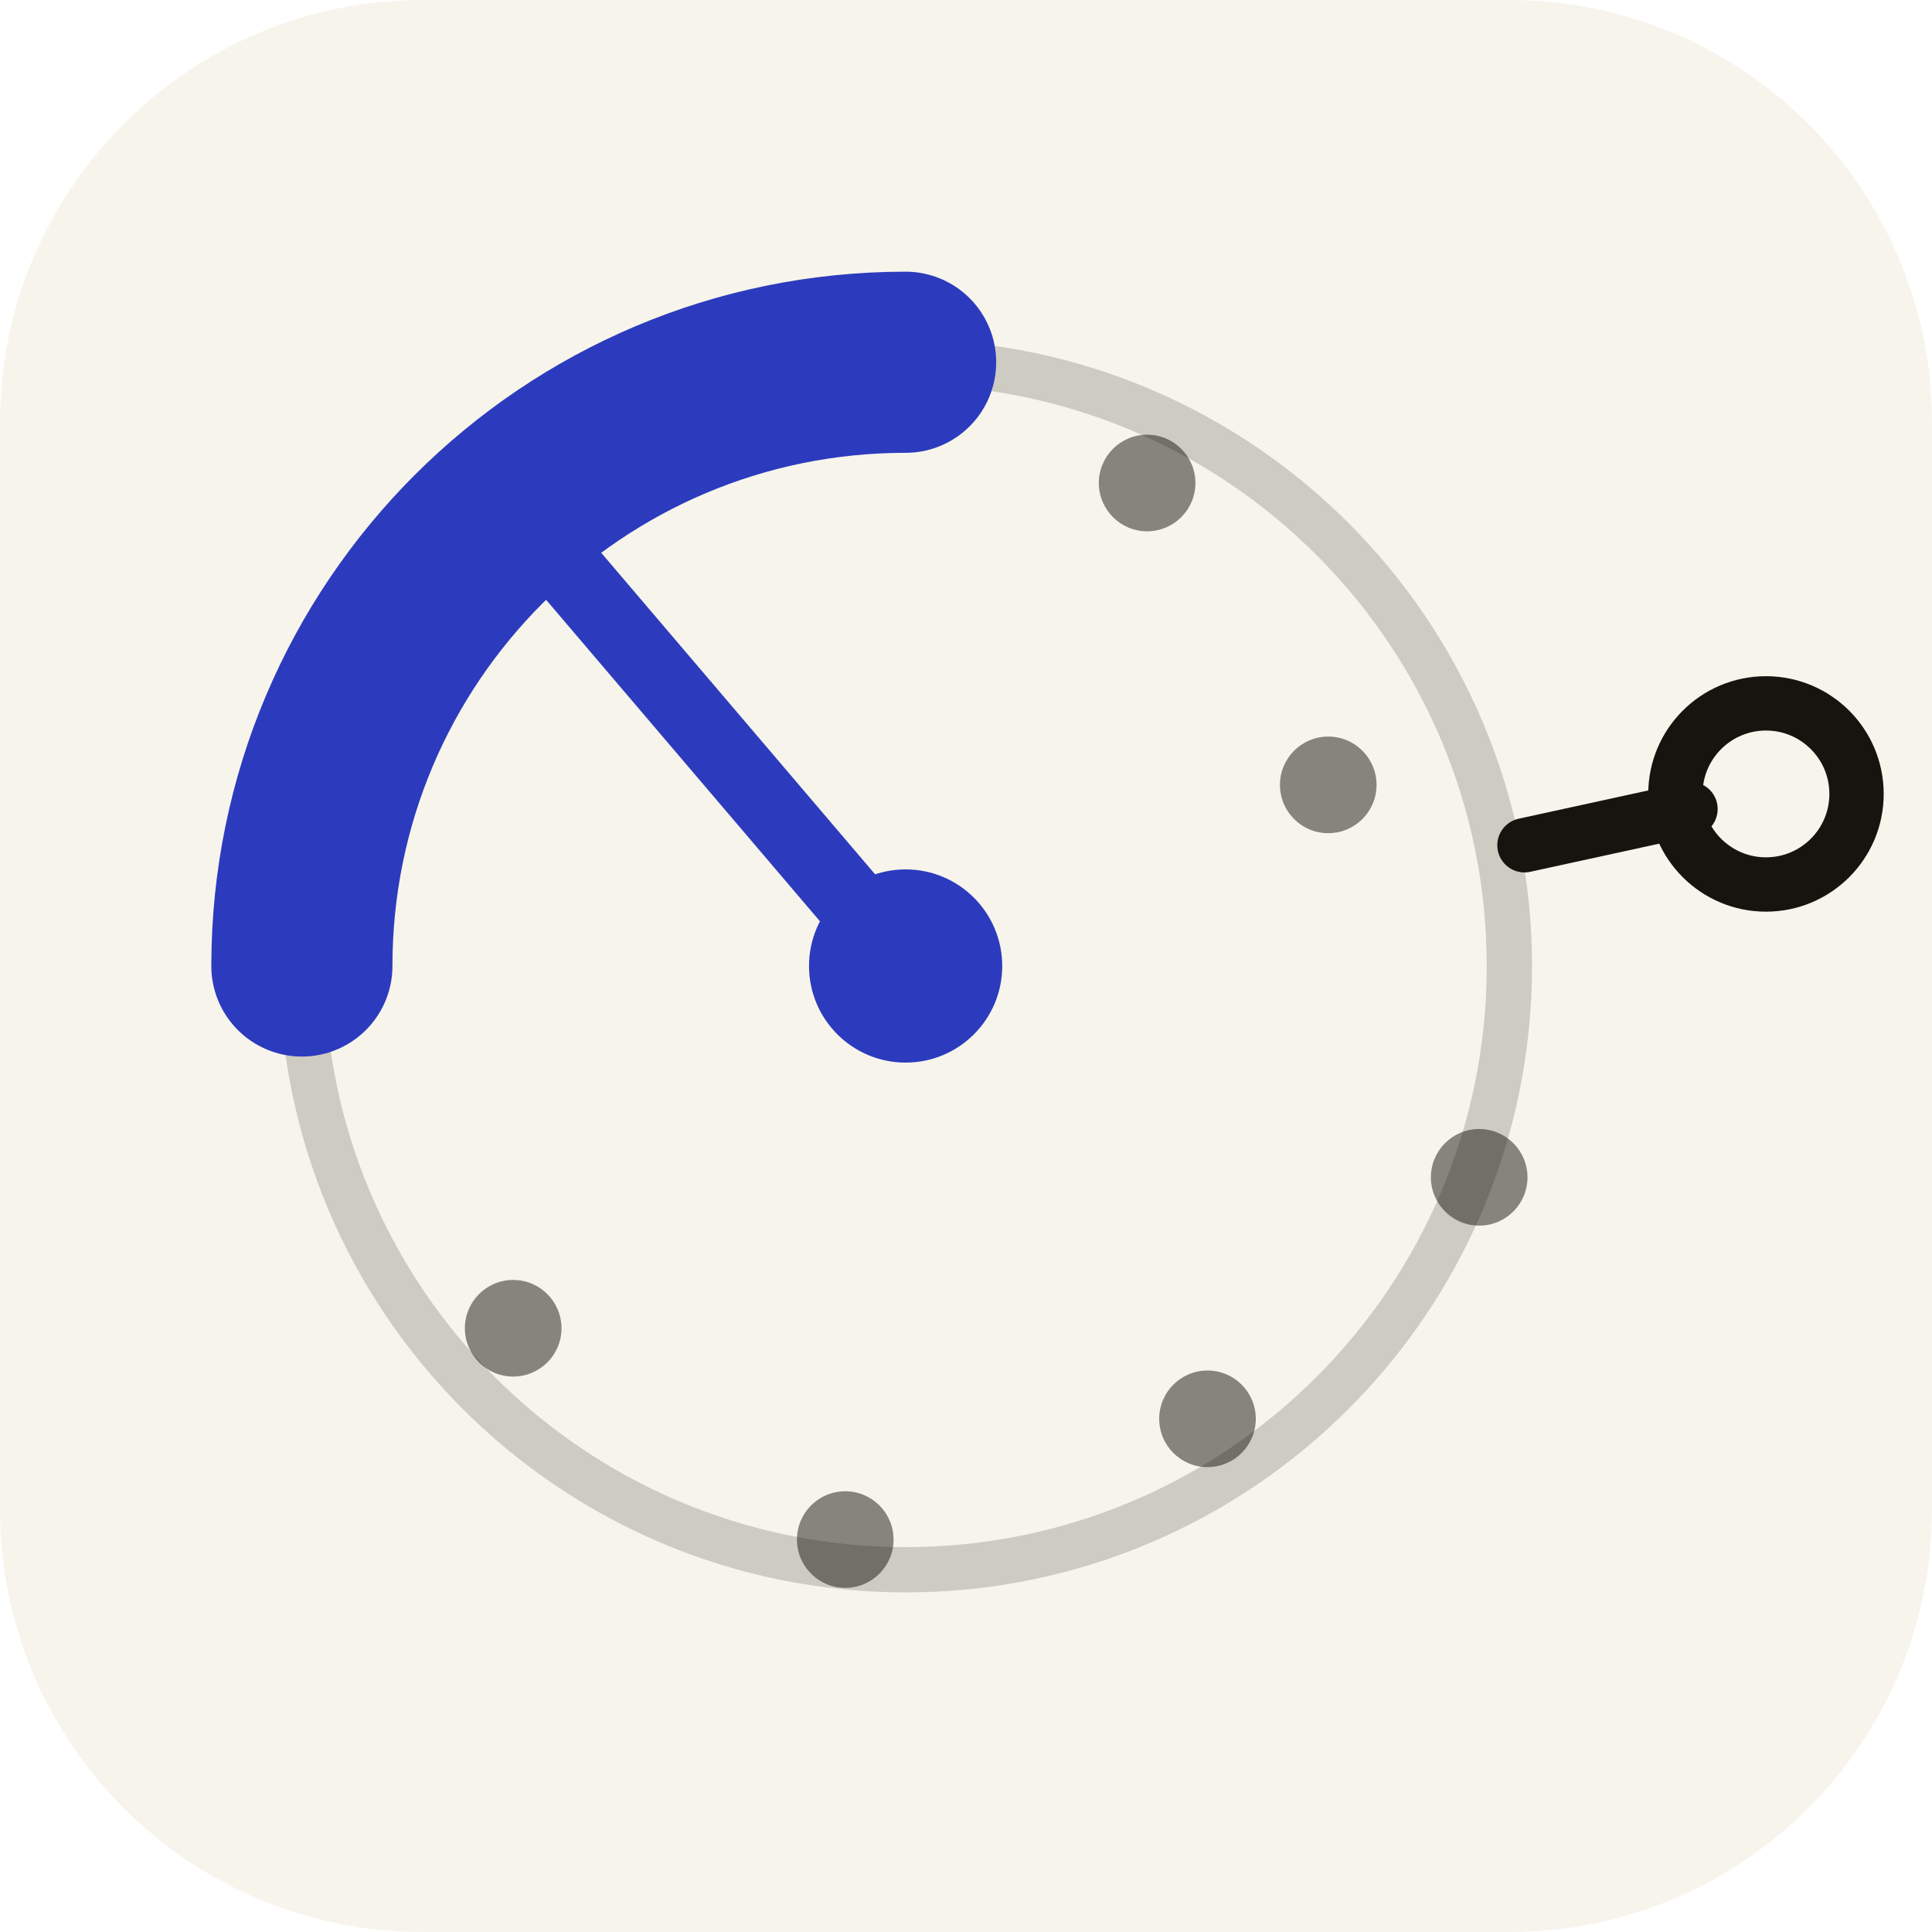
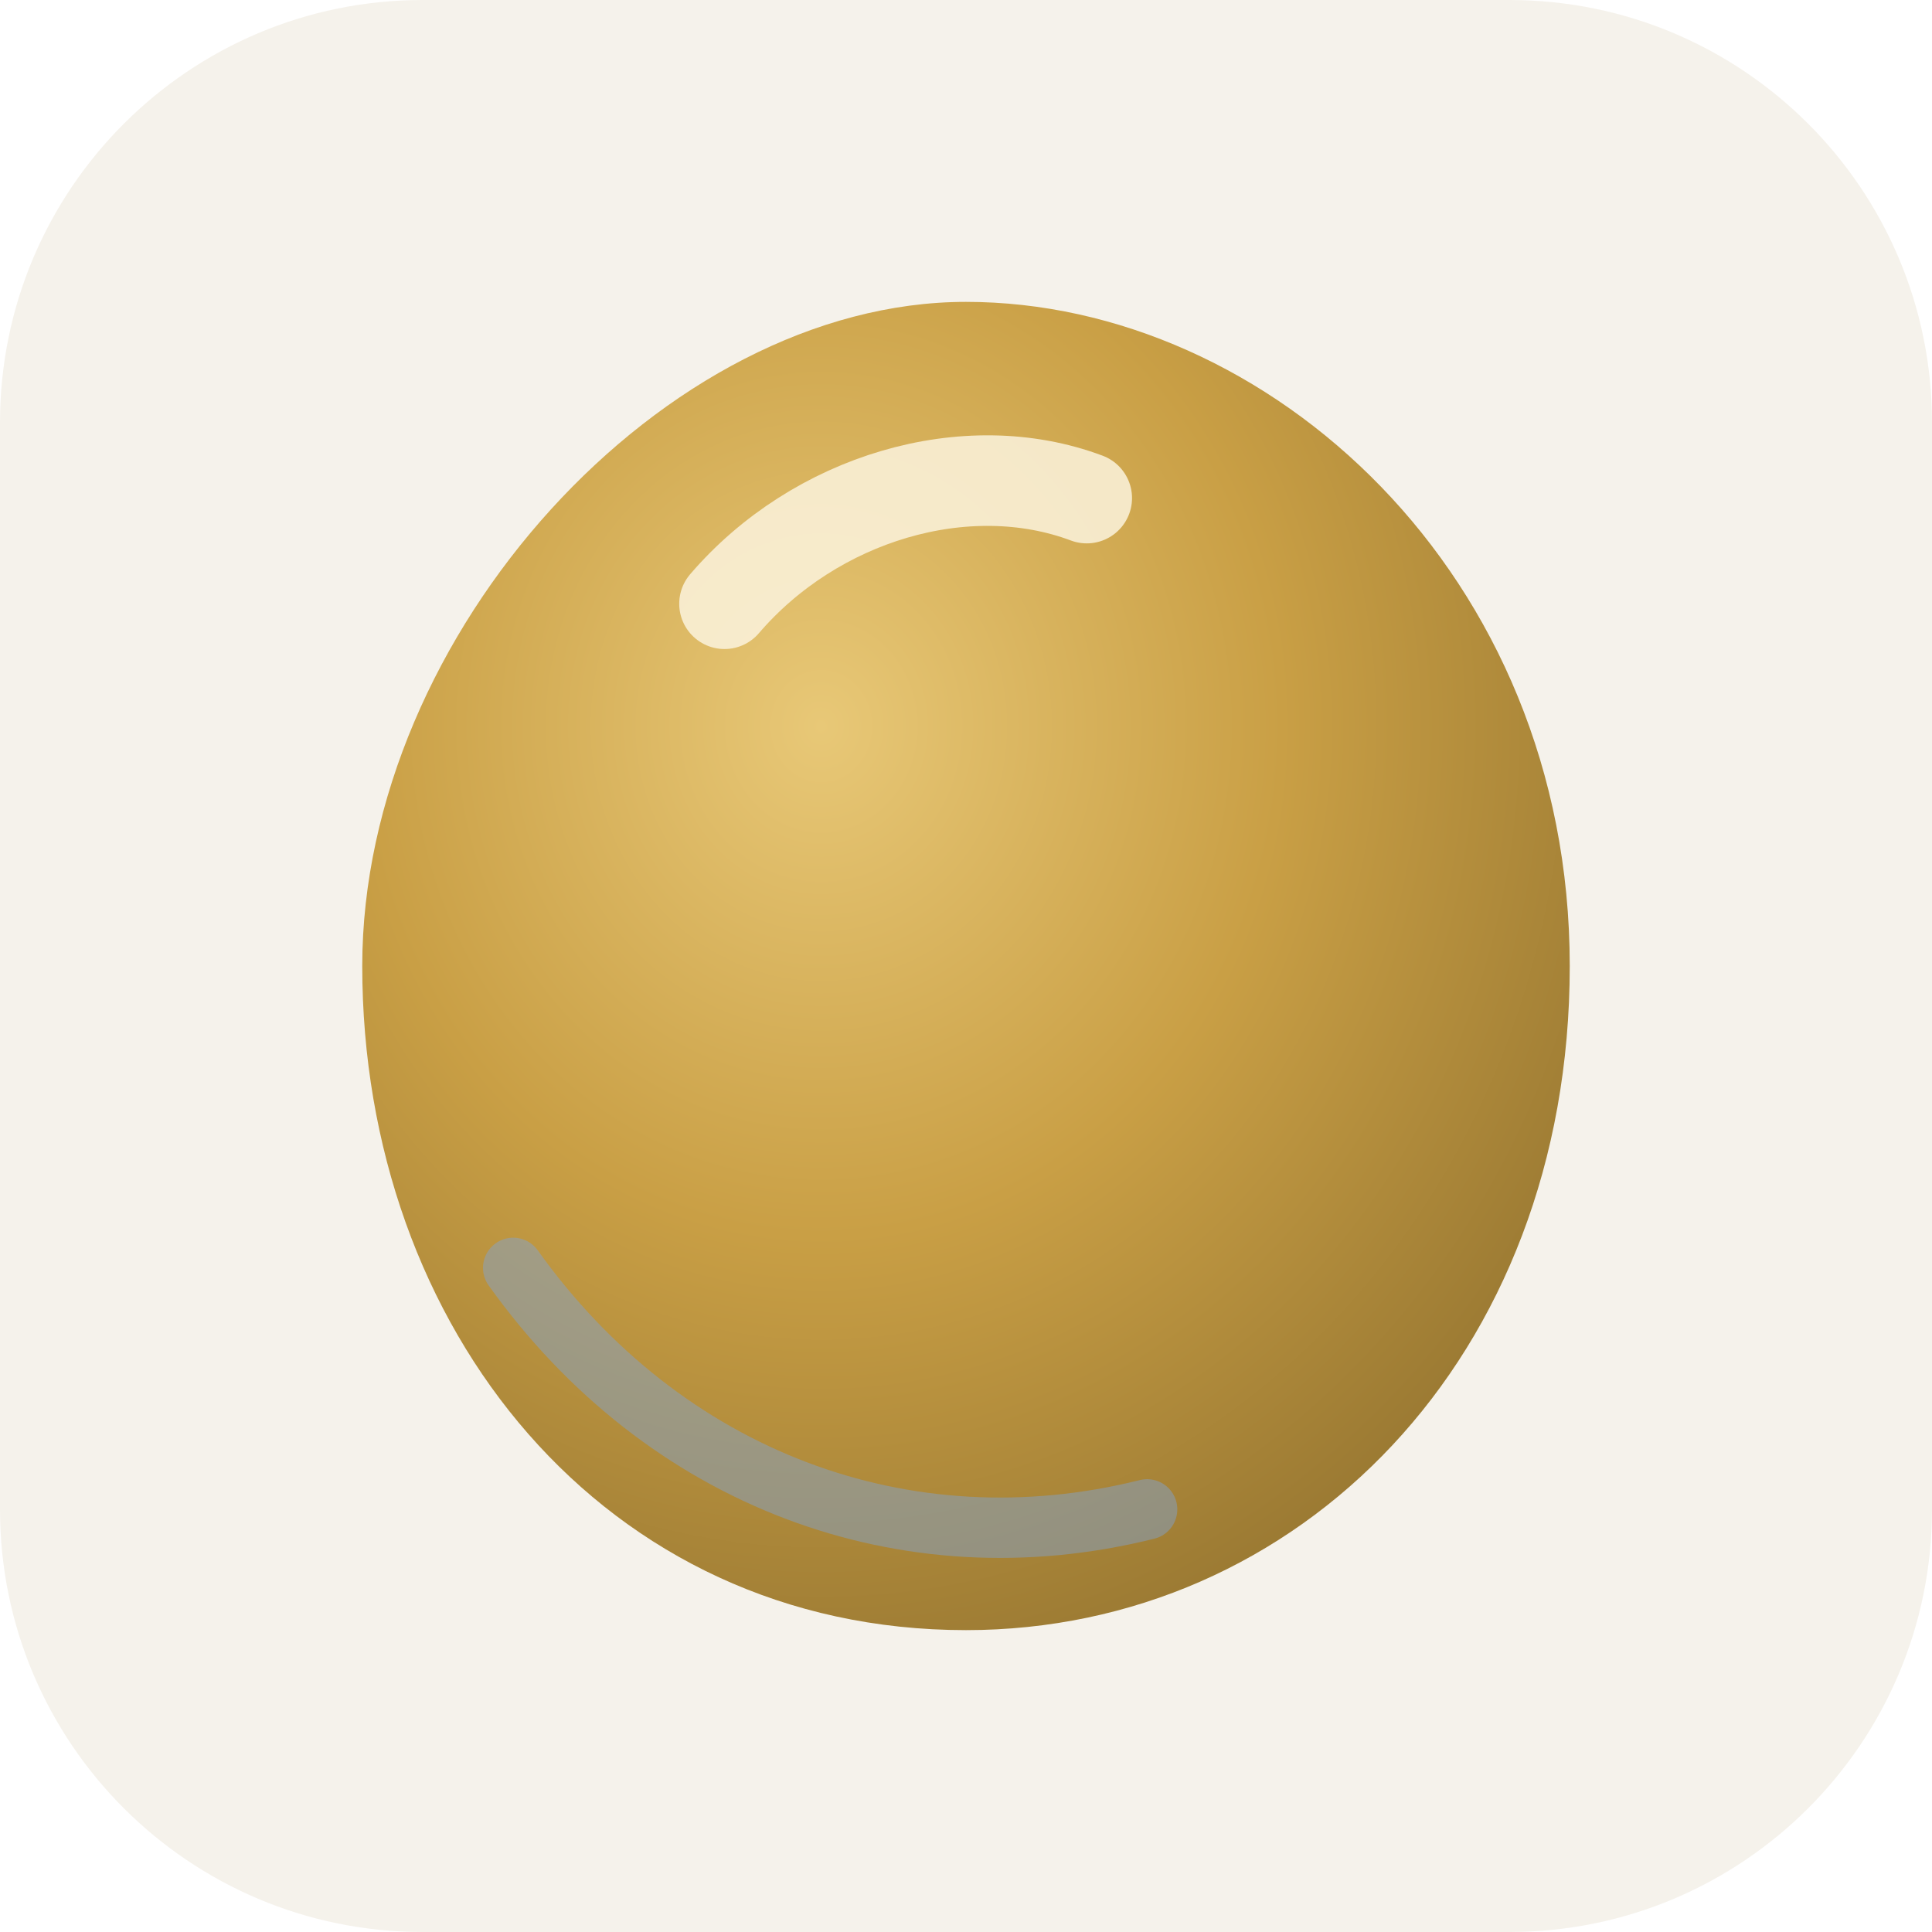
<svg xmlns="http://www.w3.org/2000/svg" viewBox="0 0 64 64">
-   <rect width="64" height="64" rx="14" fill="#f7f4ec" />
-   <g transform="translate(30,32)">
-     <circle r="20" fill="none" stroke="#17140f" stroke-opacity="0.18" stroke-width="1.5" />
-     <path d="M -20 0 A 20 20 0 0 1 0 -20" fill="none" stroke="#2c3bbd" stroke-width="6" stroke-linecap="round" />
-     <g fill="#2c3bbd">
-       <circle cx="-20" cy="0" r="2.1" />
-       <circle cx="-18" cy="-8.6" r="2.1" />
-       <circle cx="-14.1" cy="-14.1" r="2.1" />
-       <circle cx="-8.6" cy="-18" r="2.1" />
-       <circle cx="0" cy="-20" r="2.1" />
-     </g>
-     <g fill="#17140f" fill-opacity="0.5">
-       <circle cx="14" cy="-6" r="1.6" />
-       <circle cx="8" cy="-16" r="1.6" />
-       <circle cx="19" cy="7" r="1.6" />
-       <circle cx="10" cy="15" r="1.6" />
-       <circle cx="-2" cy="19" r="1.6" />
-       <circle cx="-13" cy="12" r="1.6" />
-     </g>
-     <line x1="0" y1="0" x2="-11.5" y2="-13.5" stroke="#2c3bbd" stroke-width="2.4" stroke-linecap="round" />
-     <circle r="3.2" fill="#2c3bbd" />
-     <line x1="20.5" y1="-4" x2="26" y2="-5.2" stroke="#17140f" stroke-width="1.8" stroke-linecap="round" />
-     <circle cx="28.5" cy="-5.7" r="3" fill="none" stroke="#17140f" stroke-width="1.8" />
-   </g>
+   <defs>
+     <radialGradient id="g" cx="0.38" cy="0.32" r="0.85">
+       <stop offset="0" stop-color="#e8c877" />
+       <stop offset="0.45" stop-color="#c99f45" />
+       <stop offset="1" stop-color="#8a6c2c" />
+     </radialGradient>
+   </defs>
+   <rect width="64" height="64" rx="14" fill="#f5f2eb" />
+   <path d="M32 10 C42 10 52 19 52 32 C52 45 43 54 32 54 C20 54 12 44 12 32 C12 21 22 10 32 10 Z" fill="url(#g)" />
+   <path d="M17 42 C22 49 30 52 38 50" fill="none" stroke="#7fa3d8" stroke-width="2" stroke-linecap="round" opacity="0.45" />
+   <path d="M24 20 C27 16.5 32 15 36 16.5" fill="none" stroke="#fbf3dd" stroke-width="3" stroke-linecap="round" opacity="0.85" />
</svg>
